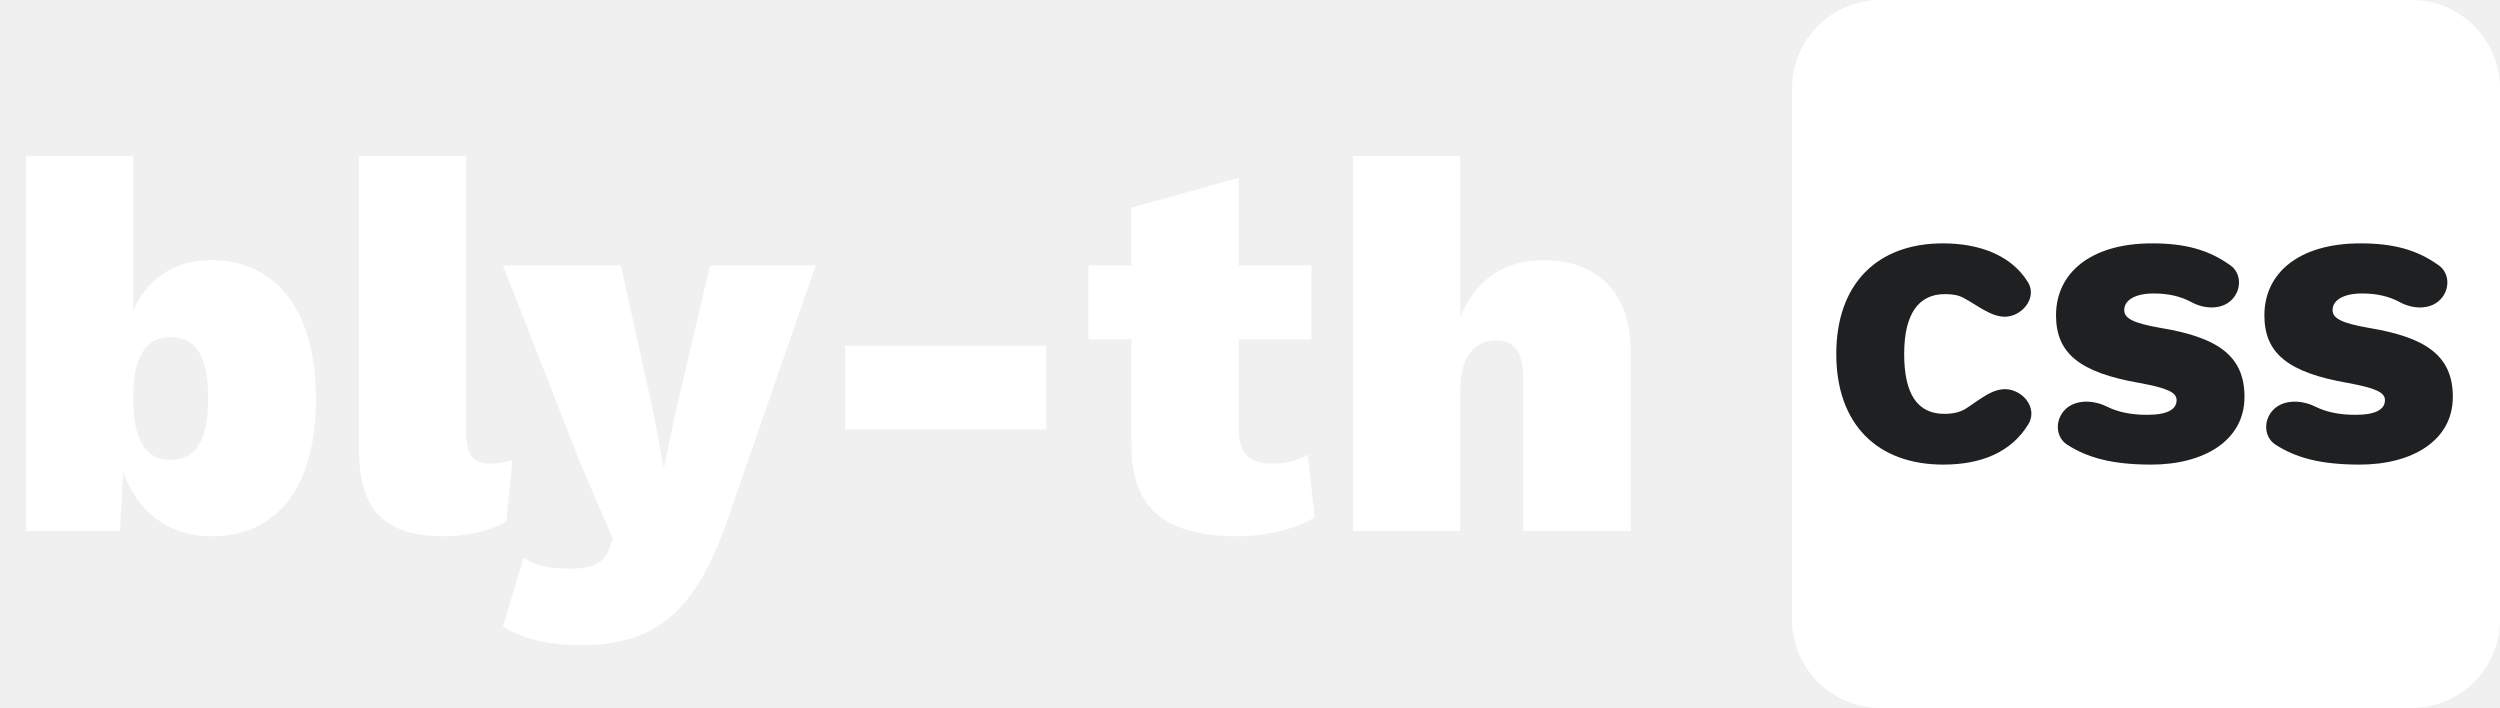
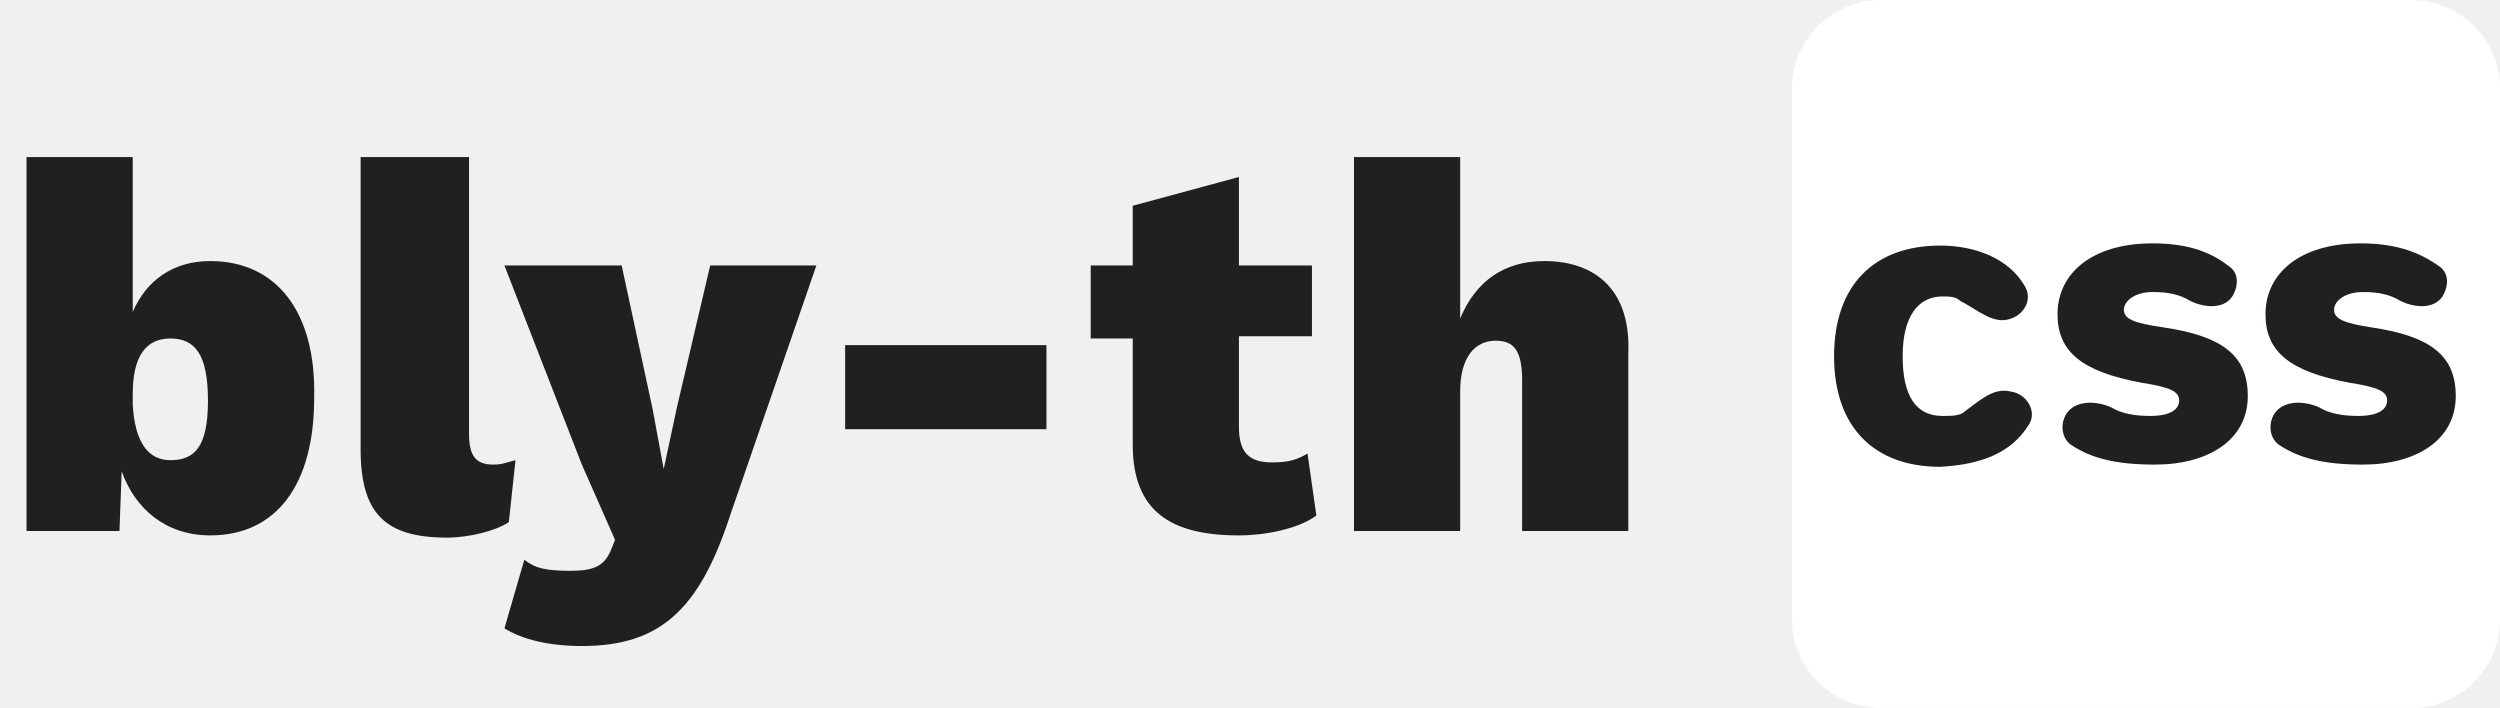
- <svg xmlns="http://www.w3.org/2000/svg" width="113" height="32" viewBox="0 0 113 32" fill="none">
-   <path d="M9.528 11.76C7.824 11.76 6.648 12.648 6.024 14.016V7.056H1.176V24H5.424L5.568 21.336C6.192 23.064 7.56 24.24 9.552 24.24C12.576 24.24 14.28 21.96 14.28 18.048C14.28 14.064 12.528 11.76 9.528 11.76ZM7.68 20.784C6.672 20.784 6.072 20.016 6.024 18.264V17.736C6.072 16.08 6.624 15.24 7.68 15.24C8.76 15.24 9.408 15.936 9.408 18C9.408 20.064 8.76 20.784 7.68 20.784ZM21.07 7.056H16.222V20.232C16.222 23.088 17.35 24.24 20.134 24.24C21.142 24.24 22.318 23.952 22.894 23.544L23.158 20.784C22.798 20.904 22.534 20.952 22.126 20.952C21.334 20.952 21.07 20.52 21.07 19.512V7.056ZM36.87 12H32.094L30.582 18.432L30.006 21.168L29.502 18.504L28.062 12H22.734L26.238 20.952L27.702 24.36L27.534 24.816C27.27 25.488 26.766 25.704 25.782 25.704C24.702 25.704 24.174 25.56 23.67 25.2L22.734 28.32C23.574 28.848 24.75 29.16 26.238 29.16C29.718 29.16 31.494 27.6 32.958 23.28L36.87 12ZM47.296 15.624H38.2V19.416H47.296V15.624ZM59.111 20.544C58.655 20.808 58.175 20.952 57.503 20.952C56.495 20.952 55.991 20.52 55.991 19.392V15.336H59.279V12H55.991V8.04L51.143 9.384V12H49.199V15.336H51.143V20.16C51.143 23.136 52.871 24.24 55.943 24.24C57.167 24.24 58.631 23.904 59.423 23.376L59.111 20.544ZM69.769 11.76C67.993 11.76 66.697 12.648 66.001 14.328V7.056H61.153V24H66.001V17.688C66.001 16.08 66.673 15.384 67.633 15.384C68.401 15.384 68.857 15.816 68.857 17.184V24H73.705V15.888C73.705 13.224 72.193 11.76 69.769 11.76Z" fill="white" />
-   <rect x="81" width="32" height="32" rx="4" fill="white" />
-   <path d="M91.682 19.174C92.058 18.556 91.615 17.818 90.916 17.629V17.629C90.165 17.425 89.498 18.068 88.837 18.48C88.593 18.633 88.279 18.706 87.88 18.706C86.668 18.706 86.069 17.809 86.069 16C86.069 14.177 86.726 13.294 87.91 13.294C88.24 13.294 88.515 13.339 88.74 13.458C89.491 13.854 90.243 14.554 91.03 14.236V14.236C91.639 13.99 92.008 13.314 91.663 12.754C90.918 11.543 89.477 11 87.822 11C84.841 11 83 12.838 83 16C83 19.162 84.841 21 87.837 21C89.518 21 90.9 20.461 91.682 19.174Z" fill="#1F2021" />
-   <path d="M97.272 11C94.481 11 92.932 12.353 92.932 14.25C92.932 15.971 93.999 16.838 96.702 17.309C97.973 17.544 98.382 17.735 98.382 18.088C98.382 18.485 98.002 18.75 97.052 18.75C96.352 18.75 95.754 18.638 95.225 18.376C94.546 18.038 93.629 18.049 93.206 18.679V18.679C92.89 19.149 92.962 19.795 93.439 20.101C94.341 20.68 95.44 21 97.242 21C99.595 21 101.451 19.927 101.451 17.941C101.451 16.147 100.34 15.265 97.666 14.823C96.395 14.603 96.015 14.382 96.015 14.015C96.015 13.573 96.497 13.265 97.345 13.265C98.001 13.265 98.558 13.388 99.059 13.66C99.69 14.002 100.531 14.012 100.969 13.443V13.443C101.319 12.989 101.283 12.332 100.817 11.996C99.809 11.27 98.726 11 97.272 11Z" fill="#1F2021" />
-   <path d="M106.689 11C103.899 11 102.35 12.353 102.35 14.25C102.35 15.971 103.416 16.838 106.12 17.309C107.391 17.544 107.8 17.735 107.8 18.088C107.8 18.485 107.42 18.75 106.47 18.75C105.77 18.75 105.171 18.638 104.643 18.376C103.963 18.038 103.047 18.049 102.624 18.679V18.679C102.308 19.149 102.38 19.795 102.856 20.101C103.758 20.68 104.857 21 106.66 21C109.013 21 110.868 19.927 110.868 17.941C110.868 16.147 109.758 15.265 107.084 14.823C105.813 14.603 105.433 14.382 105.433 14.015C105.433 13.573 105.915 13.265 106.763 13.265C107.419 13.265 107.976 13.388 108.477 13.66C109.108 14.002 109.949 14.012 110.387 13.443V13.443C110.737 12.989 110.701 12.332 110.235 11.996C109.227 11.27 108.144 11 106.689 11Z" fill="#1F2021" />
+ <svg xmlns="http://www.w3.org/2000/svg" version="1.1" id="Layer_1" x="0px" y="0px" viewBox="0 0 113 32" style="enable-background:new 0 0 113 32;" xml:space="preserve">
+   <style type="text/css">
+ 	.st0{fill:#1F2021;}
+ 	.st1{fill:#FFFFFF;}
+ 	.st3{fill:#1F2021;}
+ </style>
+   <path class="st3" d="M9.5,11.8c-1.7,0-2.9,0.9-3.5,2.3v-7H1.2V24h4.2l0.1-2.7c0.6,1.7,2,2.9,4,2.9c3,0,4.7-2.3,4.7-6.2  C14.3,14.1,12.5,11.8,9.5,11.8z M7.7,20.8c-1,0-1.6-0.8-1.7-2.5v-0.5c0-1.7,0.6-2.5,1.7-2.5c1.1,0,1.7,0.7,1.7,2.8  S8.8,20.8,7.7,20.8z M21.1,7.1h-4.8v13.2c0,2.9,1.1,4,3.9,4c1,0,2.2-0.3,2.8-0.7l0.3-2.8c-0.4,0.1-0.6,0.2-1,0.2  c-0.8,0-1.1-0.4-1.1-1.4V7.1z M36.9,12h-4.8l-1.5,6.4L30,21.2l-0.5-2.7L28.1,12h-5.3l3.5,9l1.5,3.4l-0.2,0.5  c-0.3,0.7-0.8,0.9-1.8,0.9c-1.1,0-1.6-0.1-2.1-0.5l-0.9,3.1c0.8,0.5,2,0.8,3.5,0.8c3.5,0,5.3-1.6,6.7-5.9L36.9,12z M47.3,15.6h-9.1  v3.8h9.1V15.6z M59.1,20.5c-0.5,0.3-0.9,0.4-1.6,0.4c-1,0-1.5-0.4-1.5-1.6v-4.1h3.3V12H56V8l-4.8,1.3V12h-1.9v3.3h1.9v4.8  c0,3,1.7,4.1,4.8,4.1c1.2,0,2.7-0.3,3.5-0.9L59.1,20.5z M69.8,11.8c-1.8,0-3.1,0.9-3.8,2.6V7.1h-4.8V24H66v-6.3  c0-1.6,0.7-2.3,1.6-2.3c0.8,0,1.2,0.4,1.2,1.8V24h4.8v-8.1C73.7,13.2,72.2,11.8,69.8,11.8z" />
+   <path class="st1" d="M85,0h24c2.2,0,4,1.8,4,4v24c0,2.2-1.8,4-4,4H85c-2.2,0-4-1.8-4-4V4C81,1.8,82.8,0,85,0z" />
+   <path class="st0" d="M91.7,19.2c0.4-0.6-0.1-1.4-0.8-1.5l0,0c-0.8-0.2-1.4,0.4-2.1,0.9c-0.2,0.2-0.6,0.2-1,0.2  c-1.2,0-1.8-0.9-1.8-2.7c0-1.8,0.7-2.7,1.8-2.7c0.3,0,0.6,0,0.8,0.2c0.8,0.4,1.5,1.1,2.3,0.8l0,0c0.6-0.2,1-0.9,0.6-1.5  c-0.7-1.2-2.2-1.8-3.8-1.8c-3,0-4.8,1.8-4.8,5s1.8,5,4.8,5C89.5,21,90.9,20.5,91.7,19.2z" />
+   <path class="st0" d="M97.3,11c-2.8,0-4.3,1.4-4.3,3.2c0,1.7,1.1,2.6,3.8,3.1c1.3,0.2,1.7,0.4,1.7,0.8c0,0.4-0.4,0.7-1.3,0.7  c-0.7,0-1.3-0.1-1.8-0.4c-0.7-0.3-1.6-0.3-2,0.3l0,0c-0.3,0.5-0.2,1.1,0.2,1.4c0.9,0.6,2,0.9,3.8,0.9c2.4,0,4.2-1.1,4.2-3.1  c0-1.8-1.1-2.7-3.8-3.1C96.4,14.6,96,14.4,96,14c0-0.4,0.5-0.8,1.3-0.8c0.7,0,1.2,0.1,1.7,0.4c0.6,0.3,1.5,0.4,1.9-0.2l0,0  c0.3-0.5,0.3-1.1-0.2-1.4C99.8,11.3,98.7,11,97.3,11z" />
+   <path class="st0" d="M106.7,11c-2.8,0-4.3,1.4-4.3,3.2c0,1.7,1.1,2.6,3.8,3.1c1.3,0.2,1.7,0.4,1.7,0.8c0,0.4-0.4,0.7-1.3,0.7  c-0.7,0-1.3-0.1-1.8-0.4c-0.7-0.3-1.6-0.3-2,0.3l0,0c-0.3,0.5-0.2,1.1,0.2,1.4c0.9,0.6,2,0.9,3.8,0.9c2.4,0,4.2-1.1,4.2-3.1  c0-1.8-1.1-2.7-3.8-3.1c-1.3-0.2-1.7-0.4-1.7-0.8c0-0.4,0.5-0.8,1.3-0.8c0.7,0,1.2,0.1,1.7,0.4c0.6,0.3,1.5,0.4,1.9-0.2l0,0  c0.3-0.5,0.3-1.1-0.2-1.4C109.2,11.3,108.1,11,106.7,11z" />
</svg>
